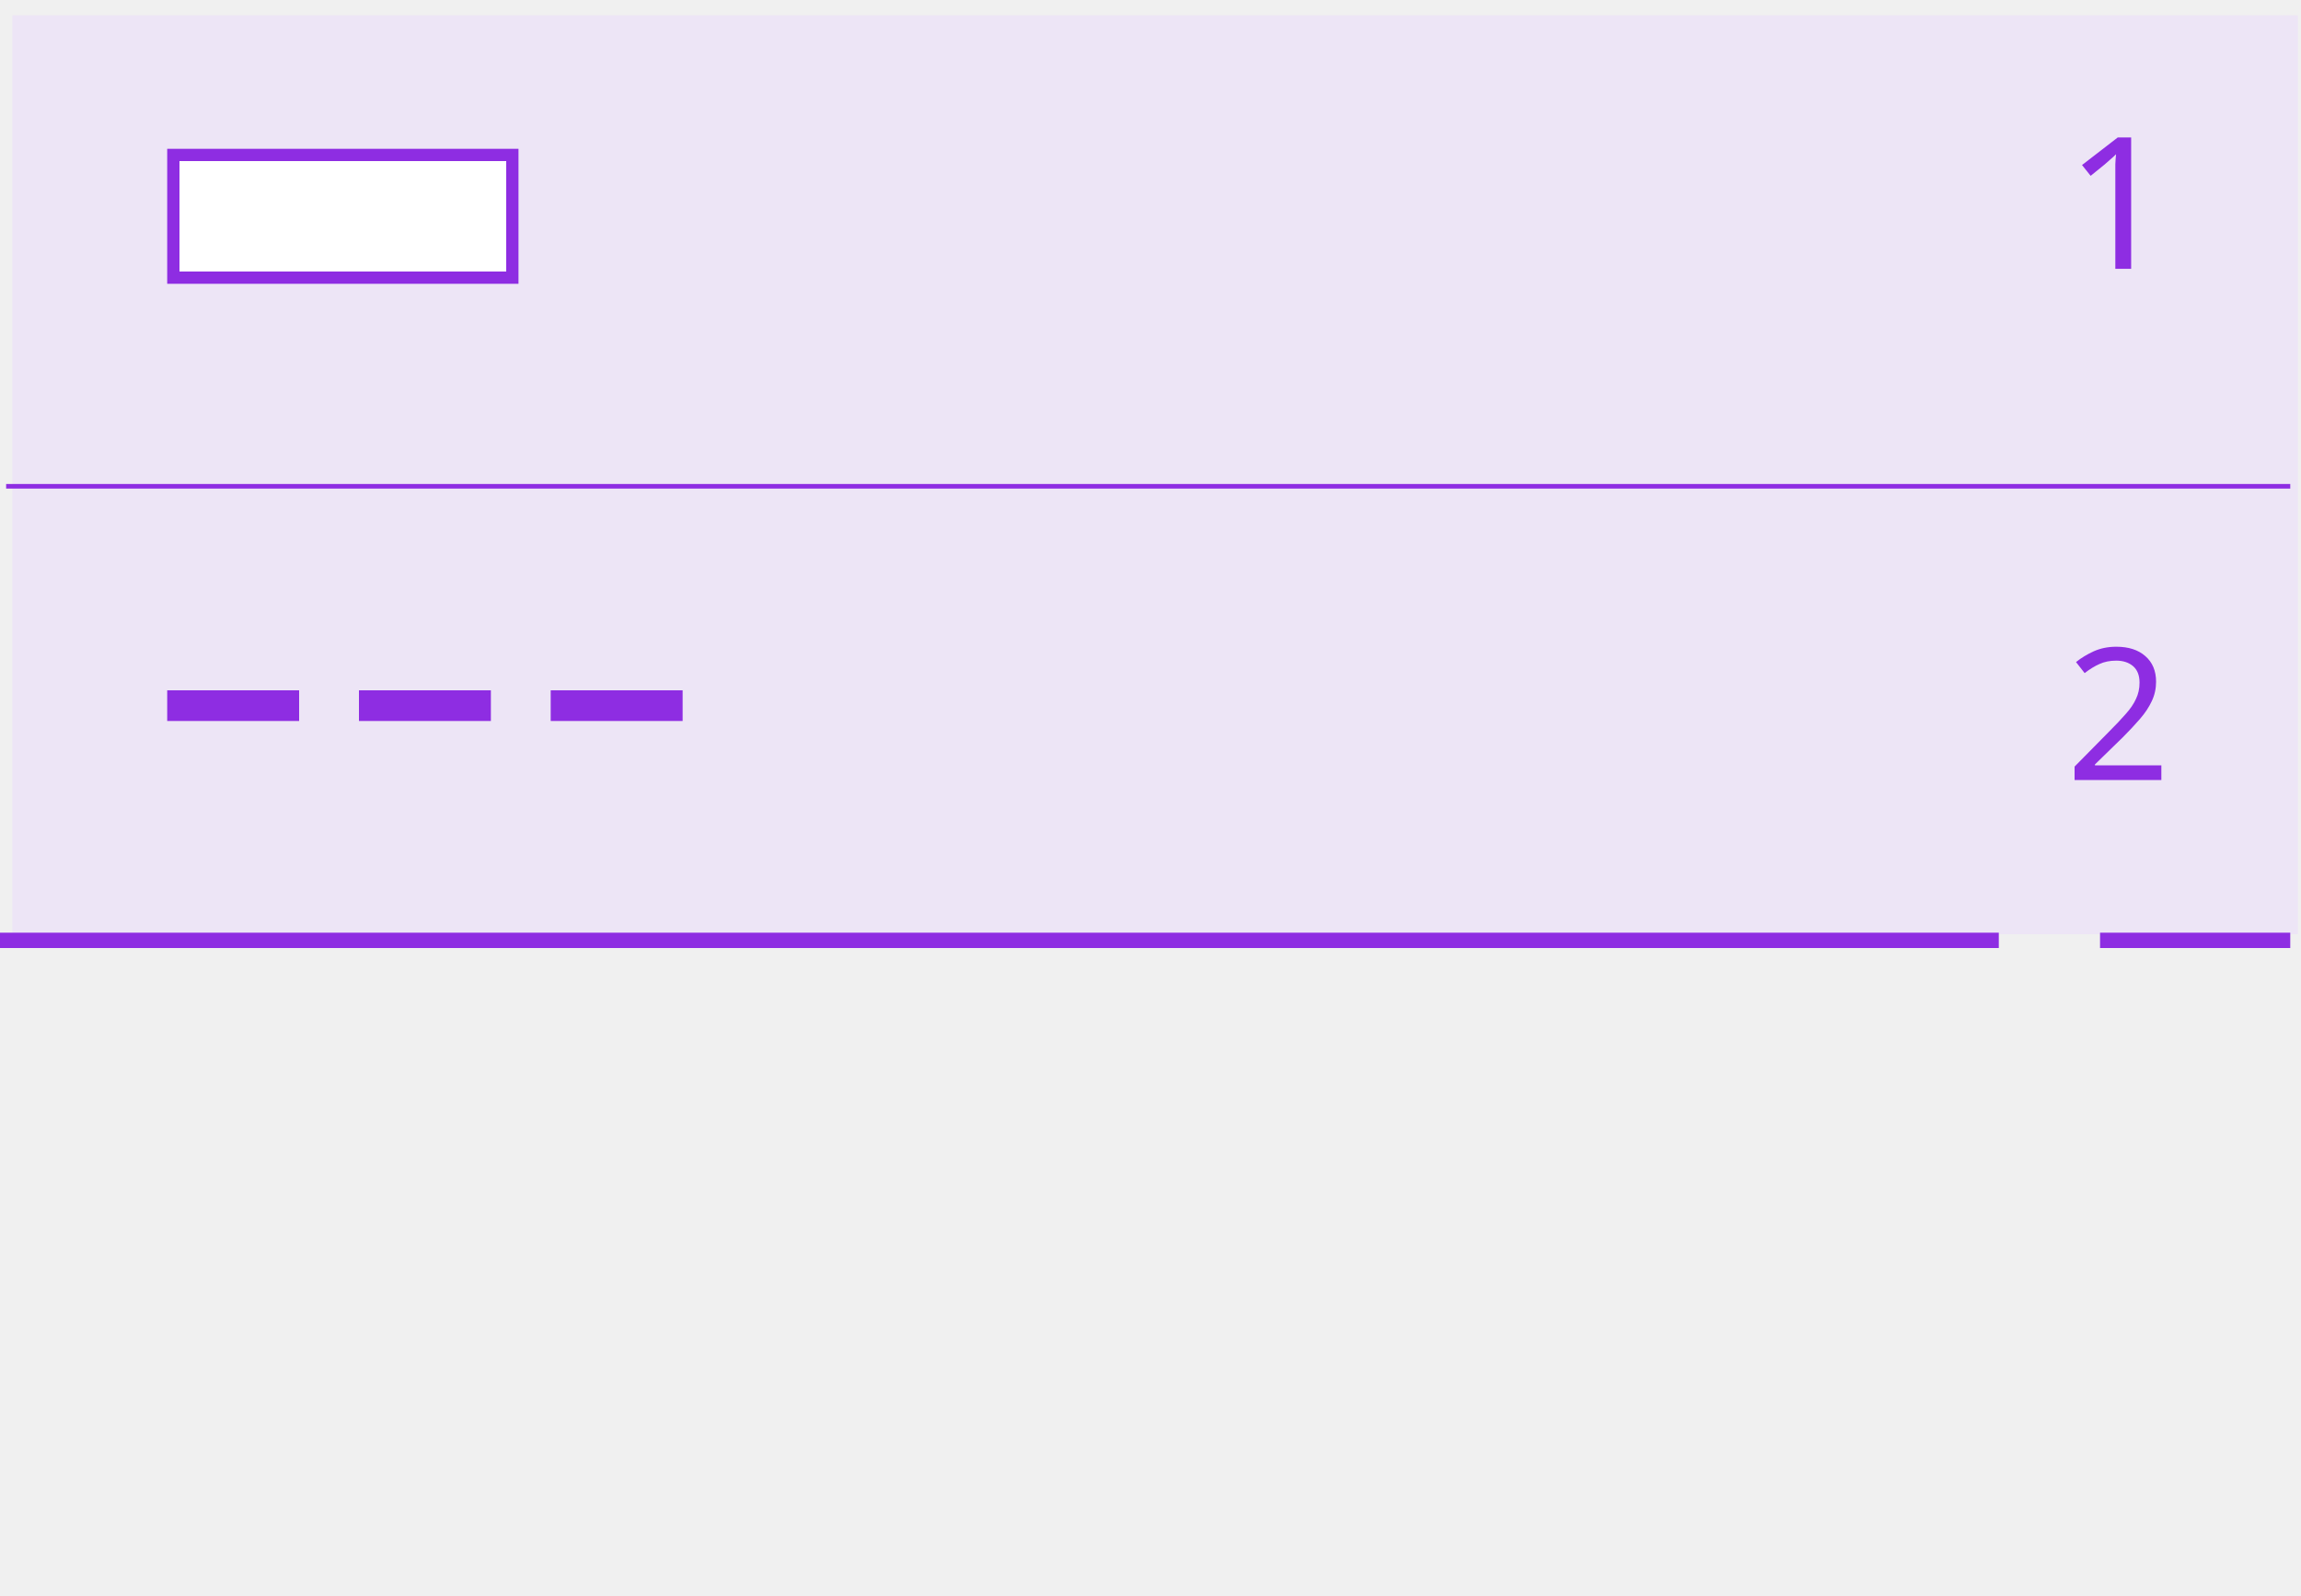
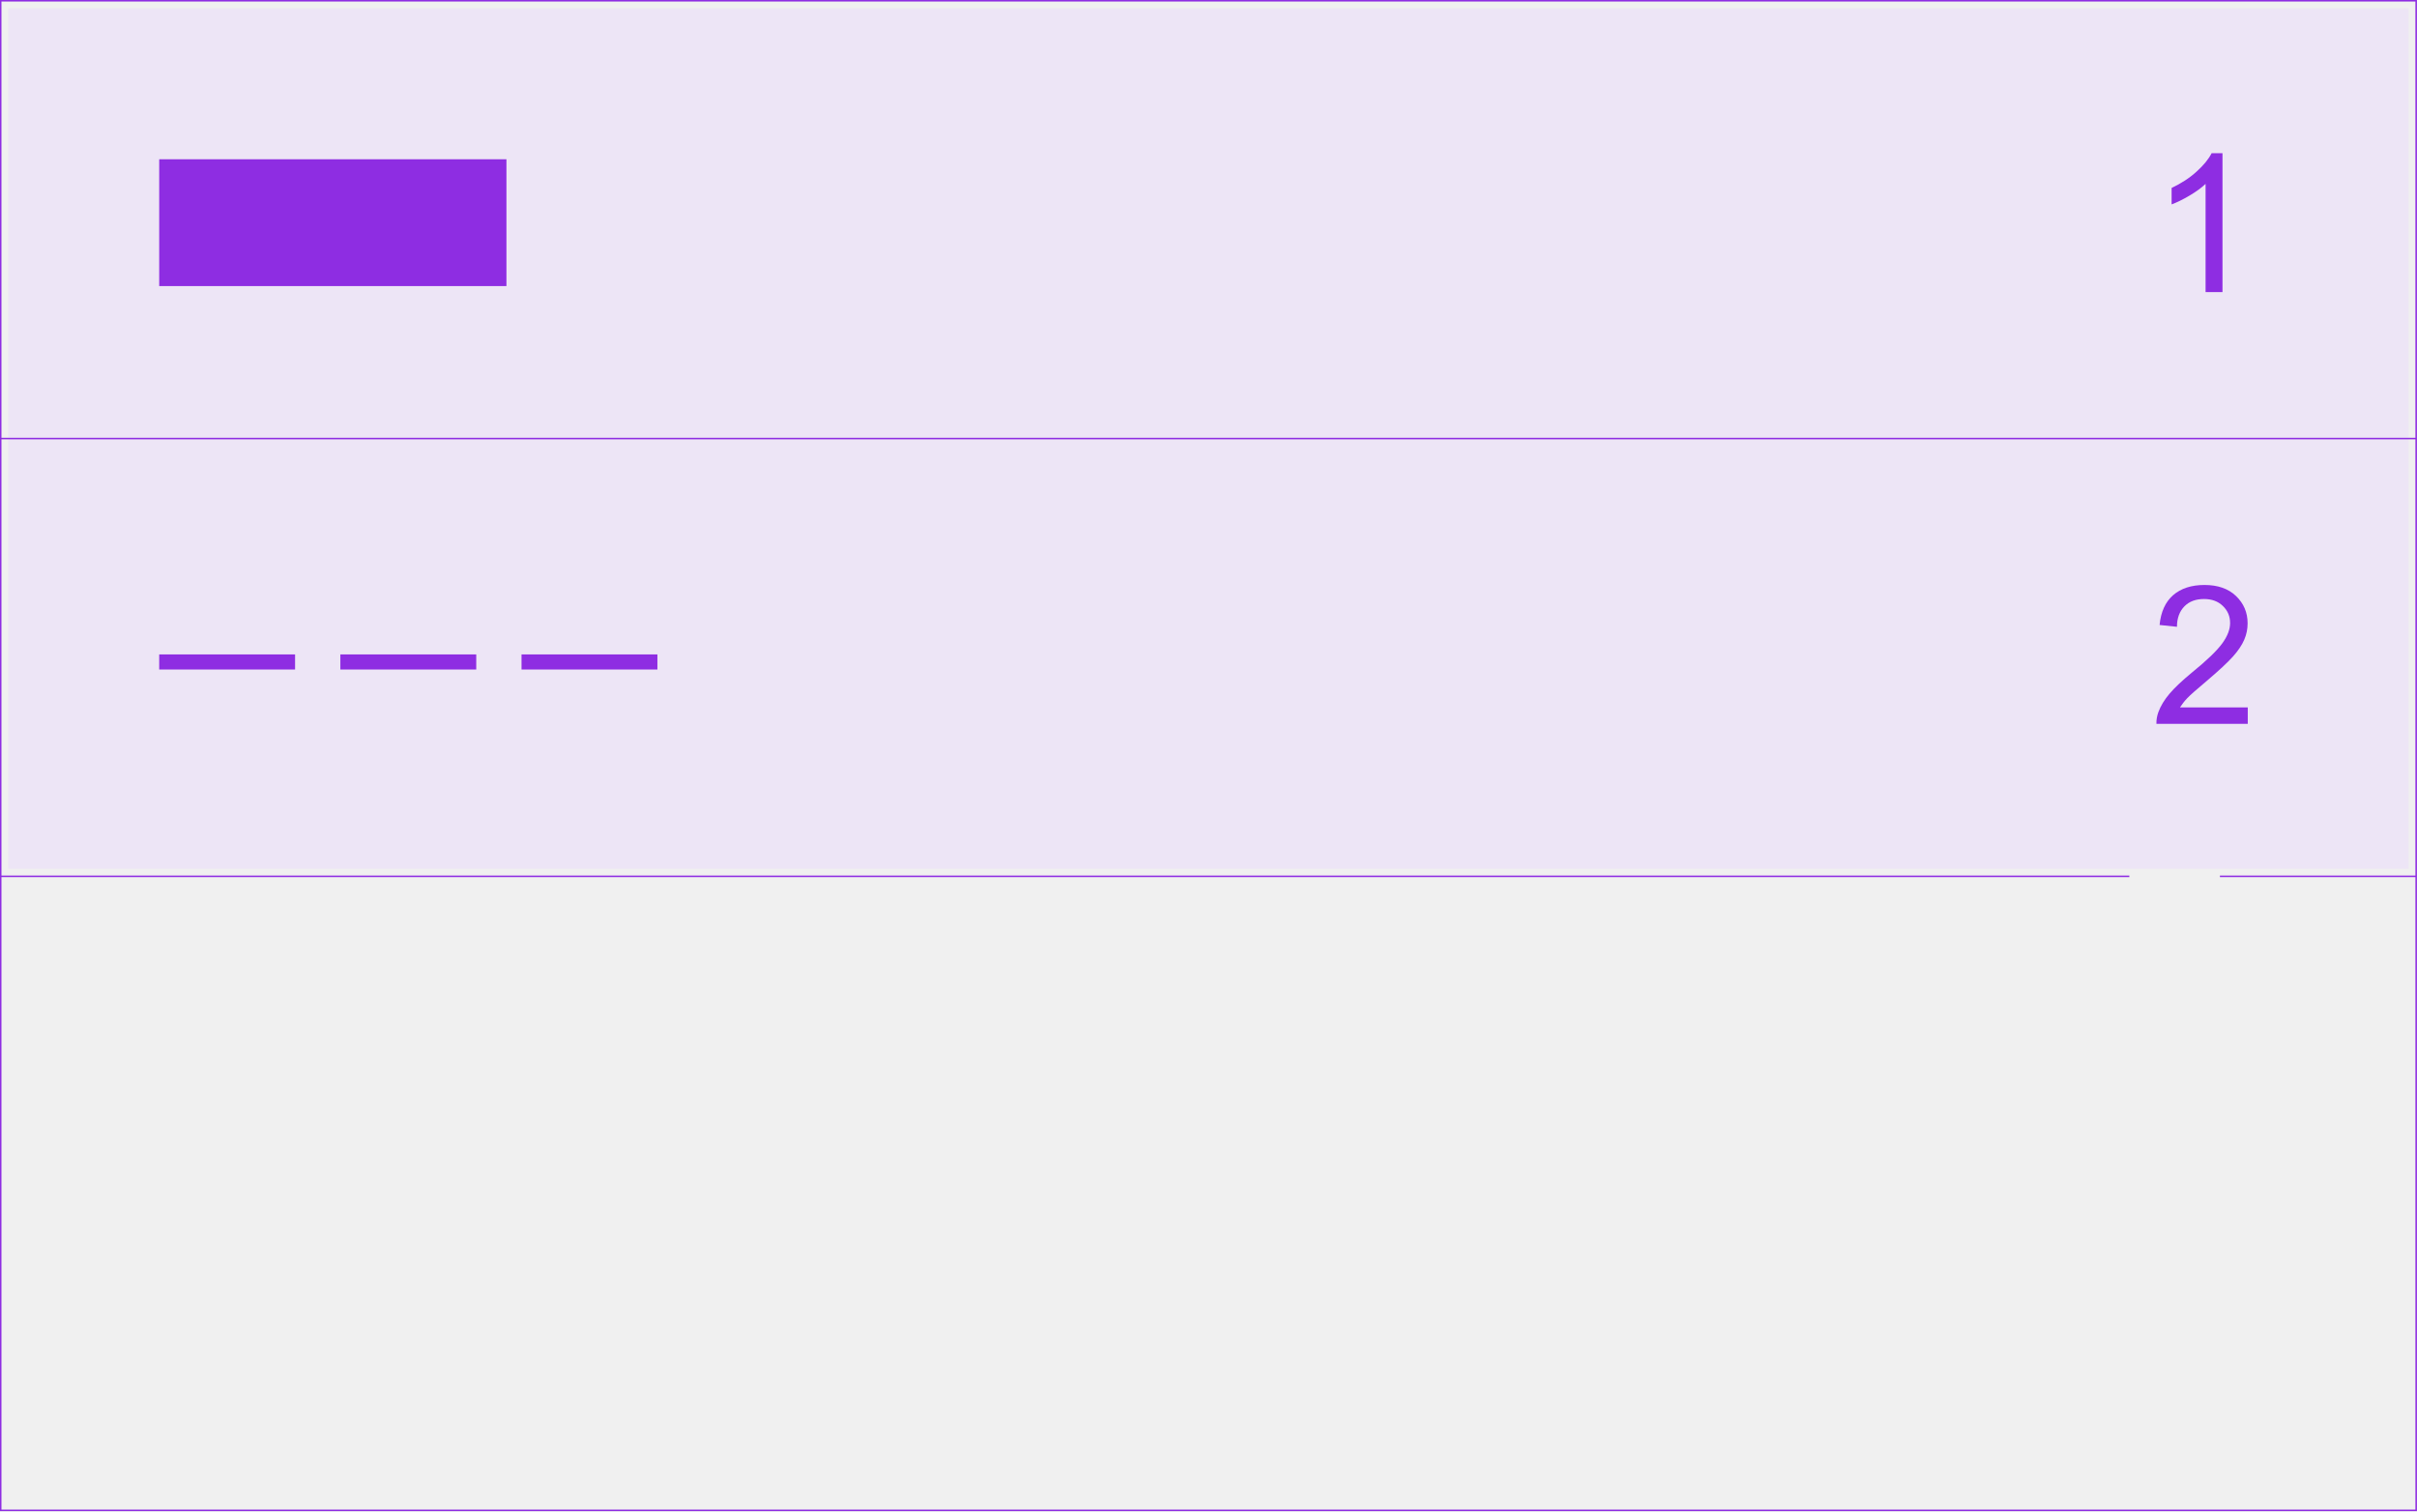
- <svg xmlns="http://www.w3.org/2000/svg" width="150" height="104" viewBox="0 0 150 104">
-   <style>.a{fill:none;stroke:#8E2DE2;}.b{fill:#232323;stroke-width:2;stroke:#8E2DE2;}.c{fill:#8E2DE2;}</style>
-   <rect x="0.8" y="1" width="149" height="59.9" fill="#ede5f6" />
-   <line y1="61.3" x2="130.3" y2="61.3" class="a" />
-   <line x1="136.9" y1="61.3" x2="149.3" y2="61.3" class="a" />
-   <rect x="11.3" y="10.1" width="22.1" height="8" style="fill:#FFF;stroke-width:0.8;stroke:#8E2DE2" />
-   <rect x="0.5" y="0.5" width="149" height="103" fill="none" />
-   <path d="M10.9 46h8.6H10.9z" class="b" />
-   <path d="M23.4 46h8.6H23.4z" class="b" />
-   <path d="M35.9 46h8.6H35.9z" class="b" />
-   <line x1="0.4" y1="31.7" x2="149.3" y2="31.7" style="fill:#232323;stroke-width:0.3;stroke:#8E2DE2" />
-   <text transform="matrix(1 0 0 1 134.6621 17.5239)" font-family="'MyriadPro-Semibold'" font-size="12" class="c">  1</text>
-   <text transform="matrix(1 0 0 1 134.6621 50.8467)" font-family="'MyriadPro-Semibold'" font-size="12" class="c">  2</text>
+ <svg xmlns="http://www.w3.org/2000/svg" version="1.1" id="Layer_1" x="0px" y="0px" viewBox="0 0 1601 1001" style="enable-background:new 0 0 1601 1001;" xml:space="preserve">
+   <style type="text/css">
+ 	.st0{fill:none;stroke:#8E2DE2;}
+ 	.st1{fill:#EDE5F6;}
+ 	.st2{enable-background:new    ;}
+ 	.st3{fill:#8E2DE2;}
+ </style>
+   <g id="stacked_style3" transform="translate(-4.743)">
+     <rect id="Rectangle_43" x="5.2" y="0.5" class="st0" width="1600" height="1000" />
+     <line id="Line_1" class="st0" x1="5.2" y1="580.5" x2="1415.2" y2="580.5" />
+     <line id="Line_2" class="st0" x1="1475.2" y1="580.5" x2="1605.2" y2="580.5" />
+     <rect id="Rectangle_44" x="10.2" y="5.5" class="st1" width="1590" height="570" />
+     <g class="st2">
+       <path class="st3" d="M1476.9,193.5h-11.2v-71.7c-2.7,2.6-6.3,5.2-10.7,7.8c-4.4,2.6-8.3,4.5-11.8,5.8v-10.9    c6.3-3,11.8-6.5,16.5-10.8c4.7-4.2,8-8.3,10-12.2h7.2V193.5z" />
+     </g>
+     <rect id="Rectangle_45" x="110.2" y="105.5" class="st3" width="230" height="84" />
+     <g id="Group_45" transform="translate(1429.243 363.5)">
+       <g class="st2">
+         <path class="st3" d="M64.4,105.2V116H3.9c-0.1-2.7,0.4-5.3,1.3-7.8c1.5-4.1,4-8.2,7.4-12.2c3.4-4,8.3-8.6,14.7-13.9     C37.3,74,44,67.5,47.5,62.7c3.5-4.8,5.2-9.3,5.2-13.5c0-4.5-1.6-8.2-4.8-11.3s-7.3-4.6-12.5-4.6c-5.4,0-9.8,1.6-13,4.9     s-4.9,7.8-4.9,13.5L6,50.5c0.8-8.6,3.8-15.2,8.9-19.7C20.1,26.3,27,24,35.7,24c8.8,0,15.8,2.4,20.9,7.3s7.7,10.9,7.7,18.1     c0,3.7-0.7,7.3-2.2,10.8c-1.5,3.5-4,7.3-7.5,11.2c-3.5,3.9-9.3,9.3-17.3,16.1c-6.8,5.7-11.1,9.5-13,11.5c-1.9,2-3.5,4.1-4.8,6.1     H64.4z" />
+       </g>
+     </g>
+     <rect id="Rectangle_49" x="110.2" y="433.5" class="st3" width="90" height="10" />
+     <rect id="Rectangle_49-2" x="230.2" y="433.5" class="st3" width="90" height="10" />
+     <rect id="Rectangle_49-3" x="350.2" y="433.5" class="st3" width="90" height="10" />
+     <line id="Line_8" class="st0" x1="5.2" y1="290.5" x2="1605.2" y2="290.5" />
+   </g>
</svg>
